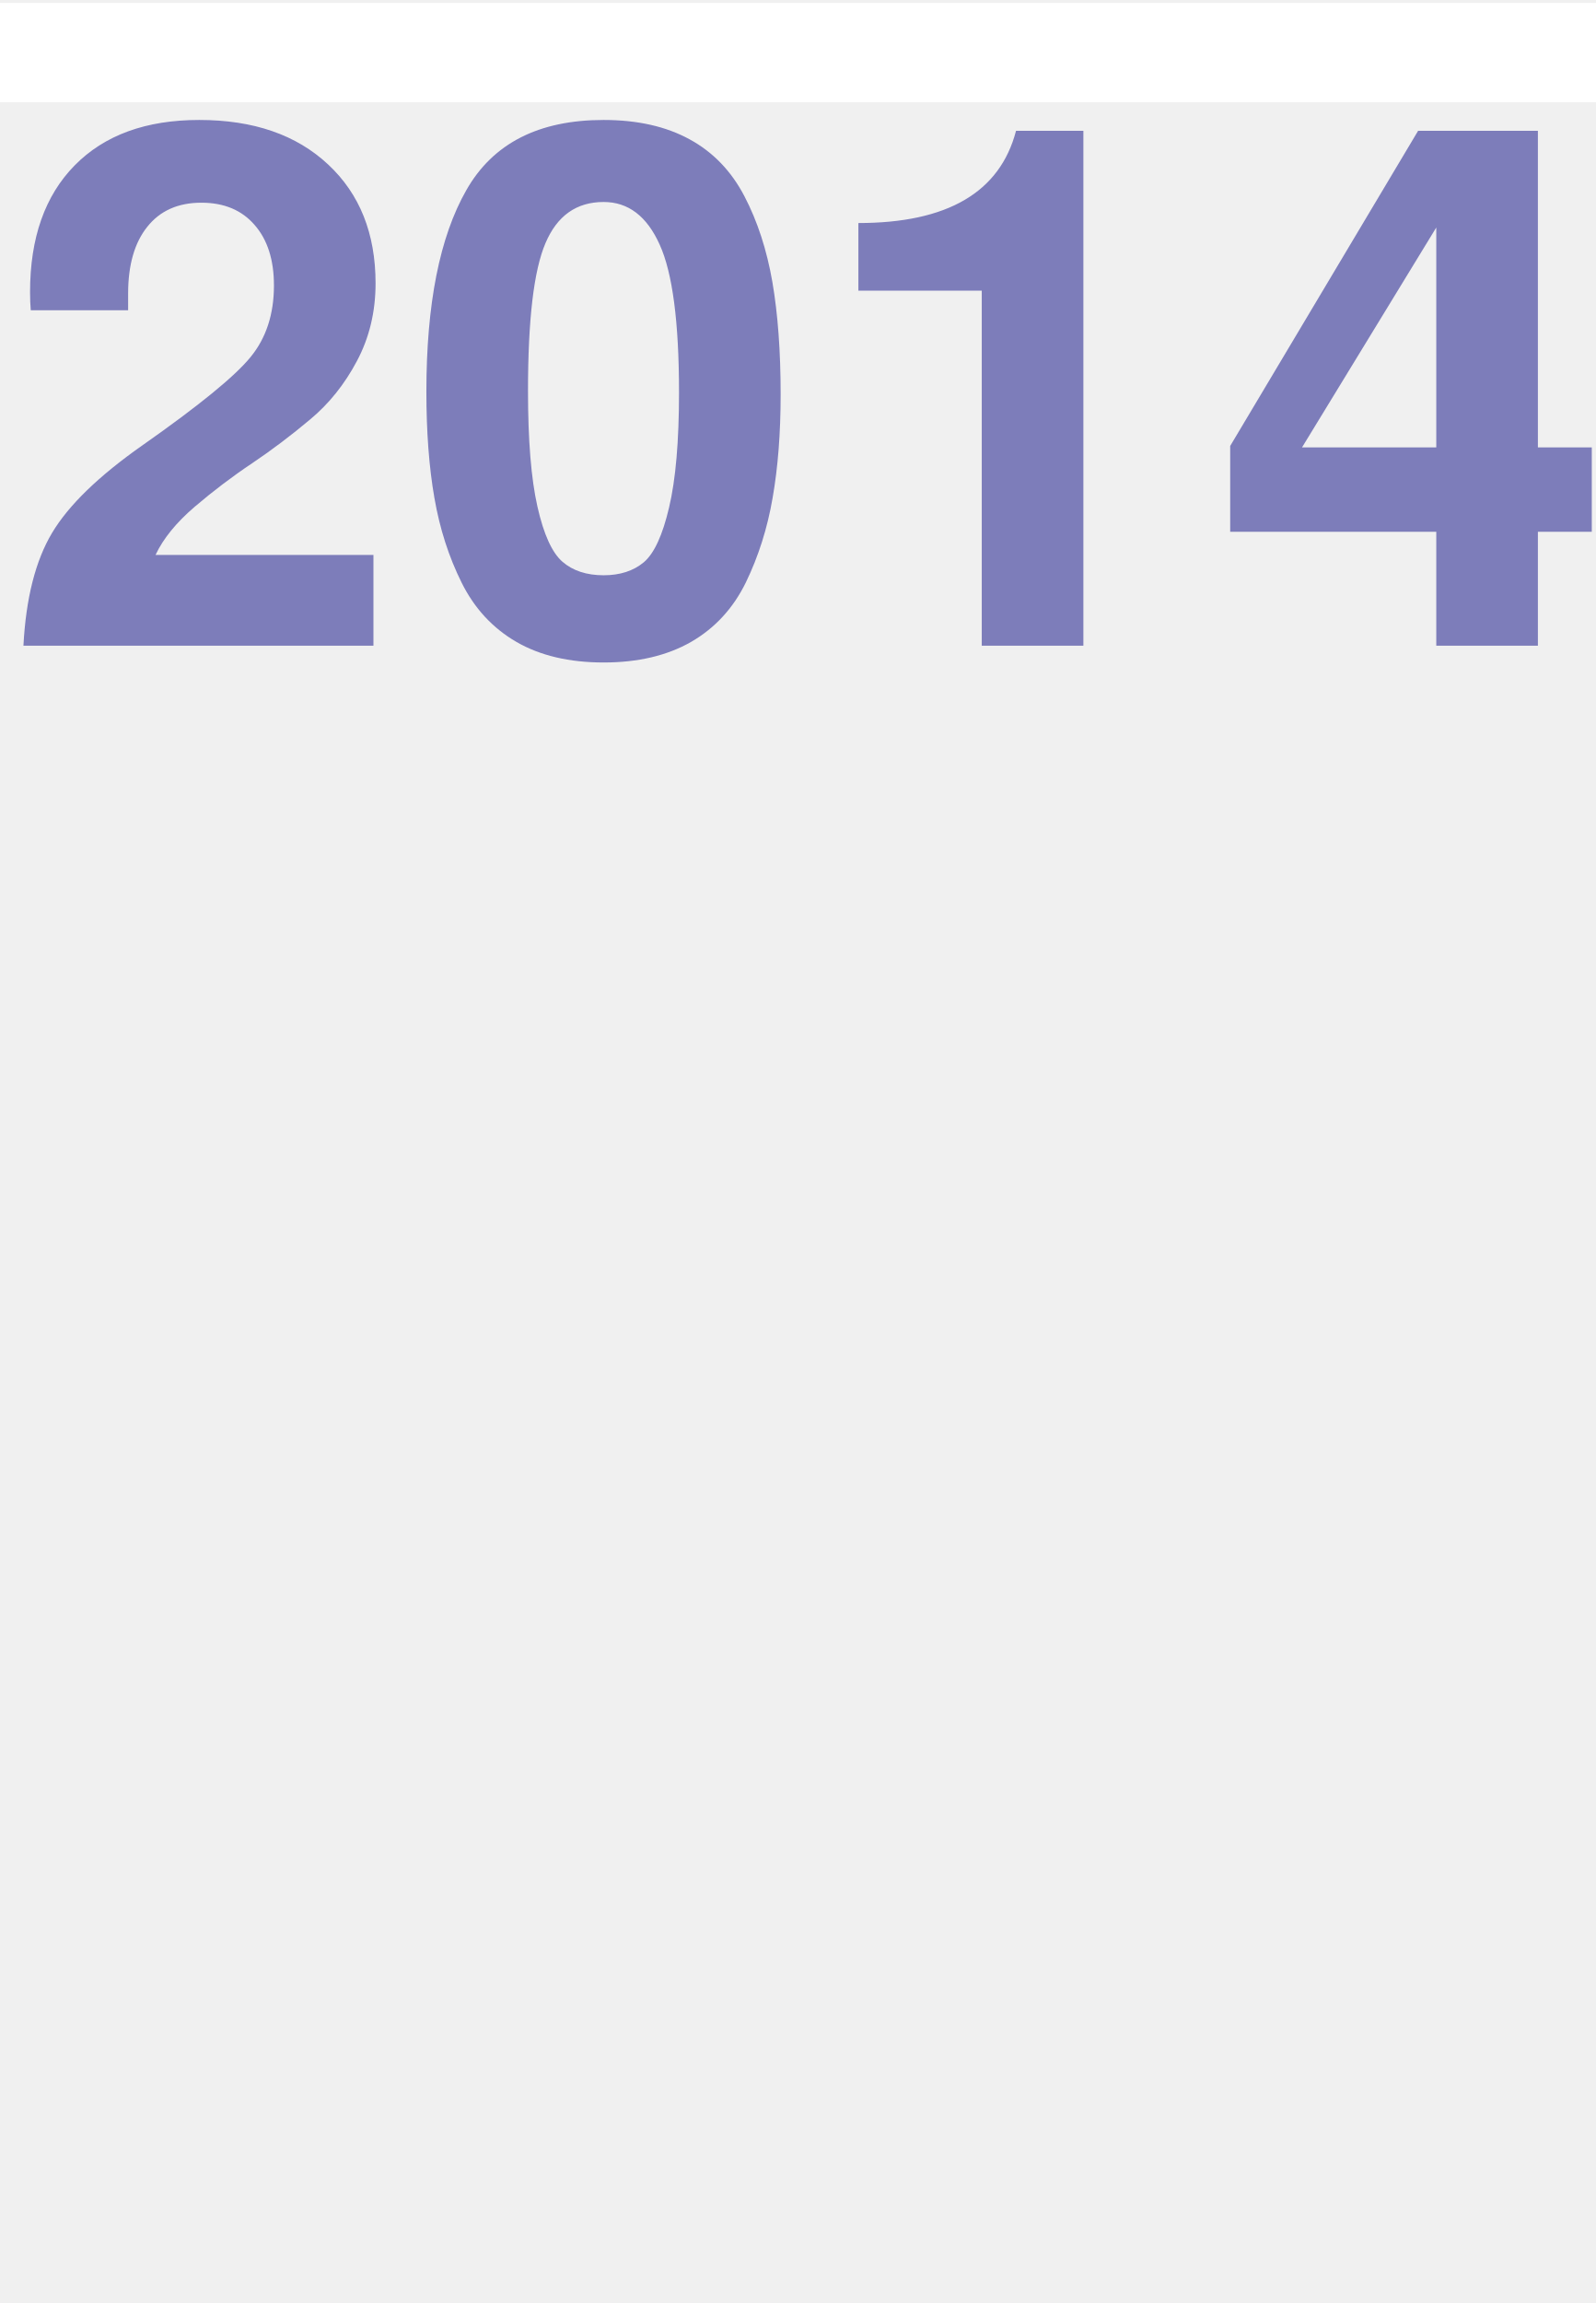
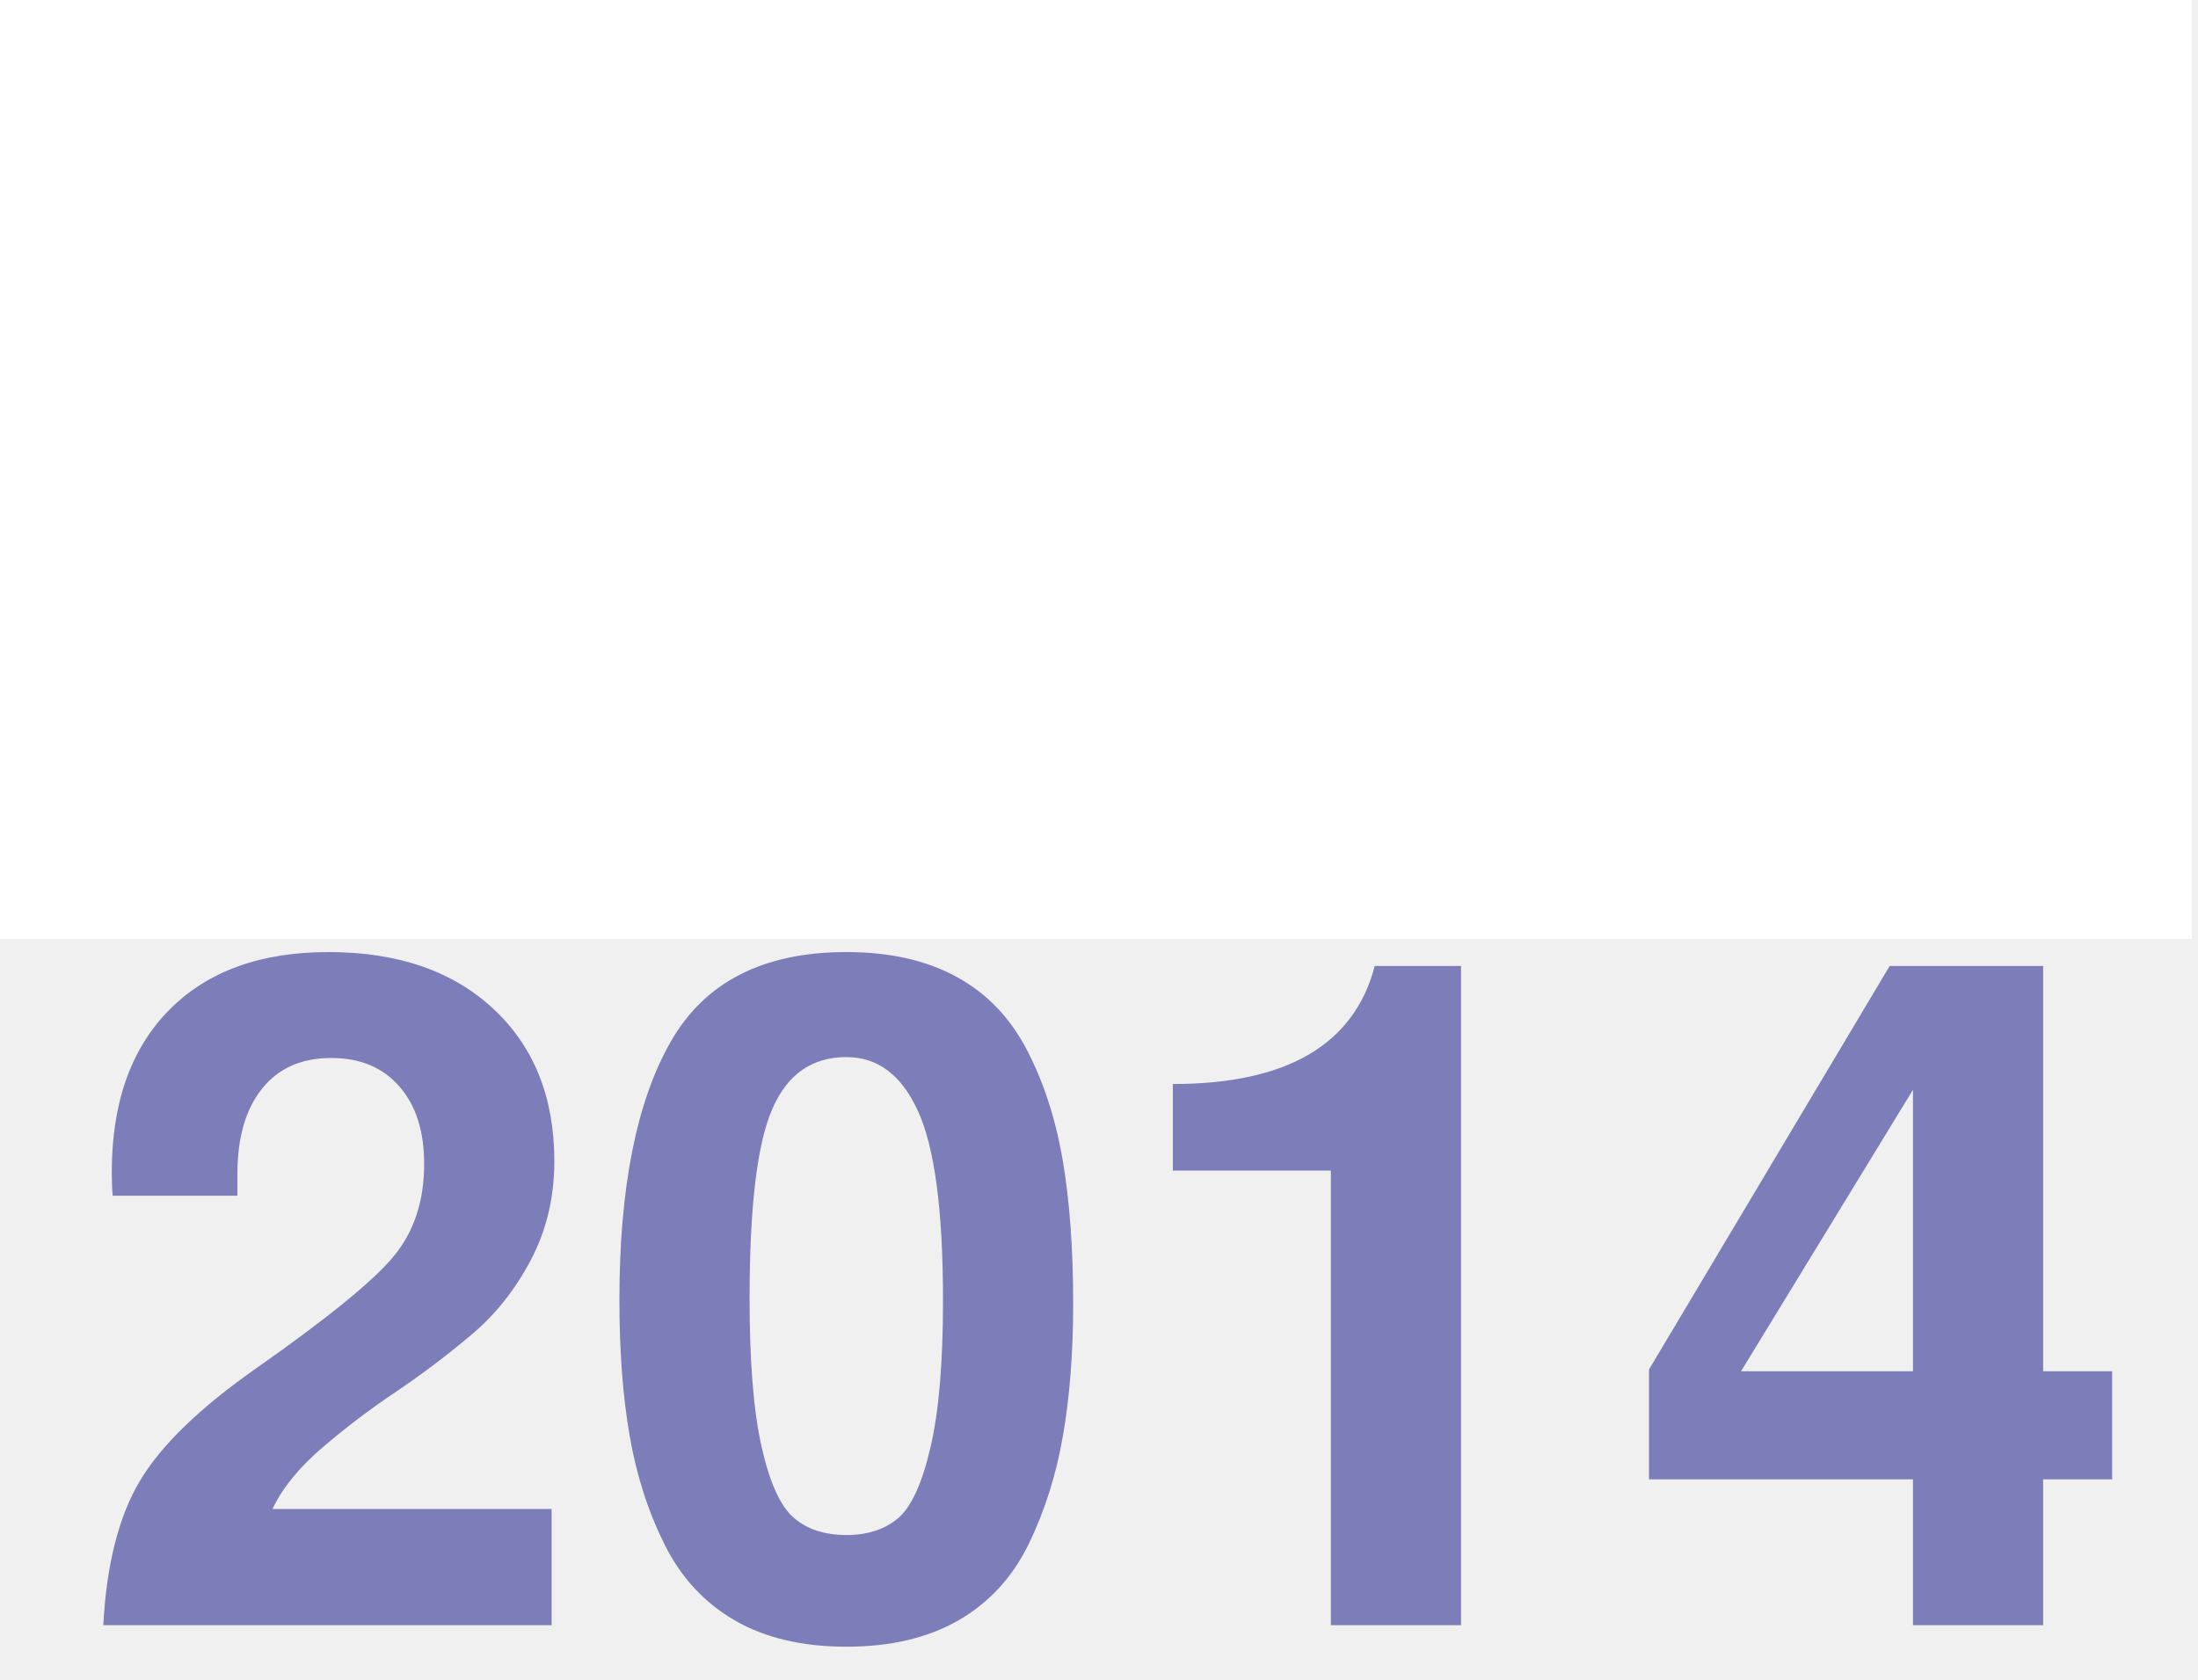
- <svg xmlns="http://www.w3.org/2000/svg" width="105.478" height="152.221" id="svg3919" version="1.1">
-   <defs id="defs3921" />
-   <g id="layer1" transform="translate(-248.4975,-460.2193)">
-     <text xml:space="preserve" style="font-size:48px;font-style:normal;font-variant:normal;font-weight:bold;font-stretch:normal;line-height:125%;letter-spacing:0px;word-spacing:0px;fill:#000080;fill-opacity:0.478;stroke:none;font-family:FreeSans;-inkscape-font-specification:FreeSans Bold" x="248.608" y="502.901" id="text2985">
-       <tspan id="tspan2987" x="248.608" y="502.901">2014</tspan>
+ <svg xmlns="http://www.w3.org/2000/svg" width="113.454" height="86.714" id="svg2984" version="1.1">
+   <defs id="defs2986" />
+   <g id="layer1" transform="translate(-286.8833,-249.2909)">
+     <text xml:space="preserve" style="font-size:48px;font-style:normal;font-variant:normal;font-weight:bold;font-stretch:normal;line-height:125%;letter-spacing:0px;word-spacing:0px;fill:#000080;fill-opacity:0.478;stroke:none;font-family:FreeSans;-inkscape-font-specification:FreeSans Bold" x="290.779" y="333.191" id="text2985">
+       <tspan id="tspan2987" x="290.779" y="333.191">2014</tspan>
    </text>
-     <rect style="fill:#ffffff;fill-opacity:1;fill-rule:evenodd;stroke:none" id="rect3755" width="106.571" height="6.566" x="247.992" y="460.413" />
+     <rect style="fill:#ffffff;fill-opacity:1;fill-rule:evenodd;stroke:none" id="rect3015" width="113.137" height="48.472" x="286.883" y="249.291" />
  </g>
</svg>
